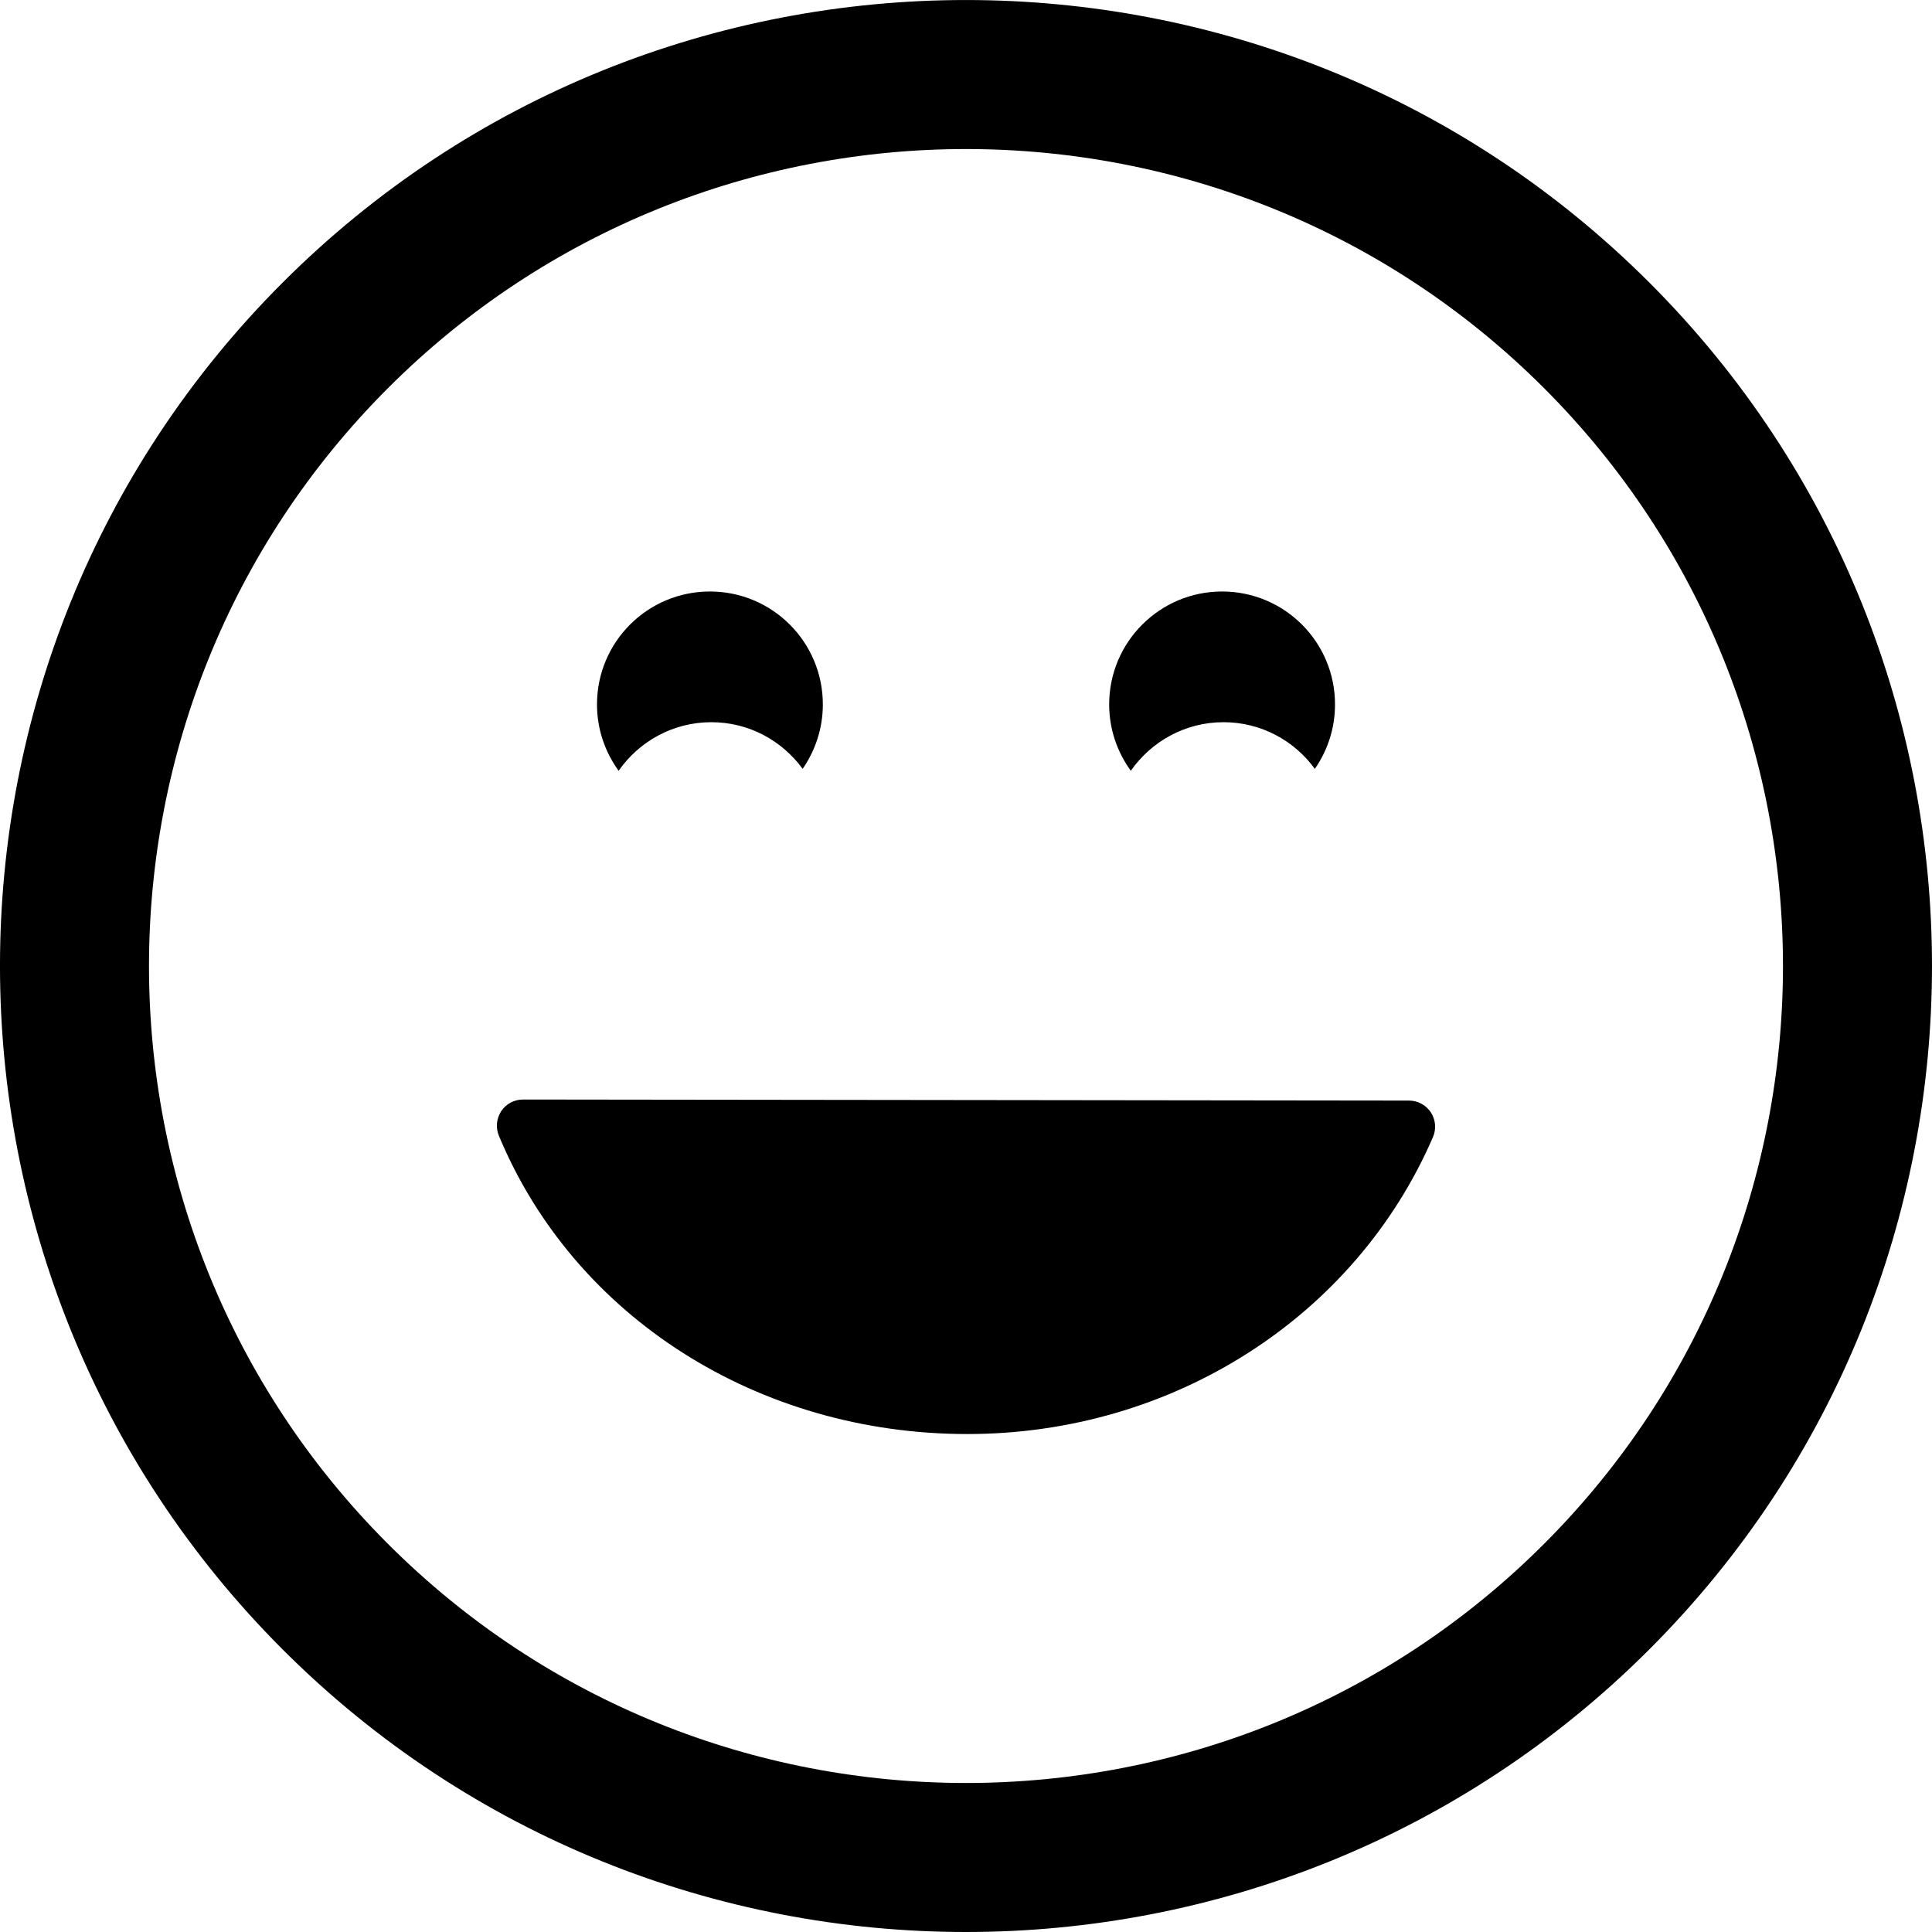
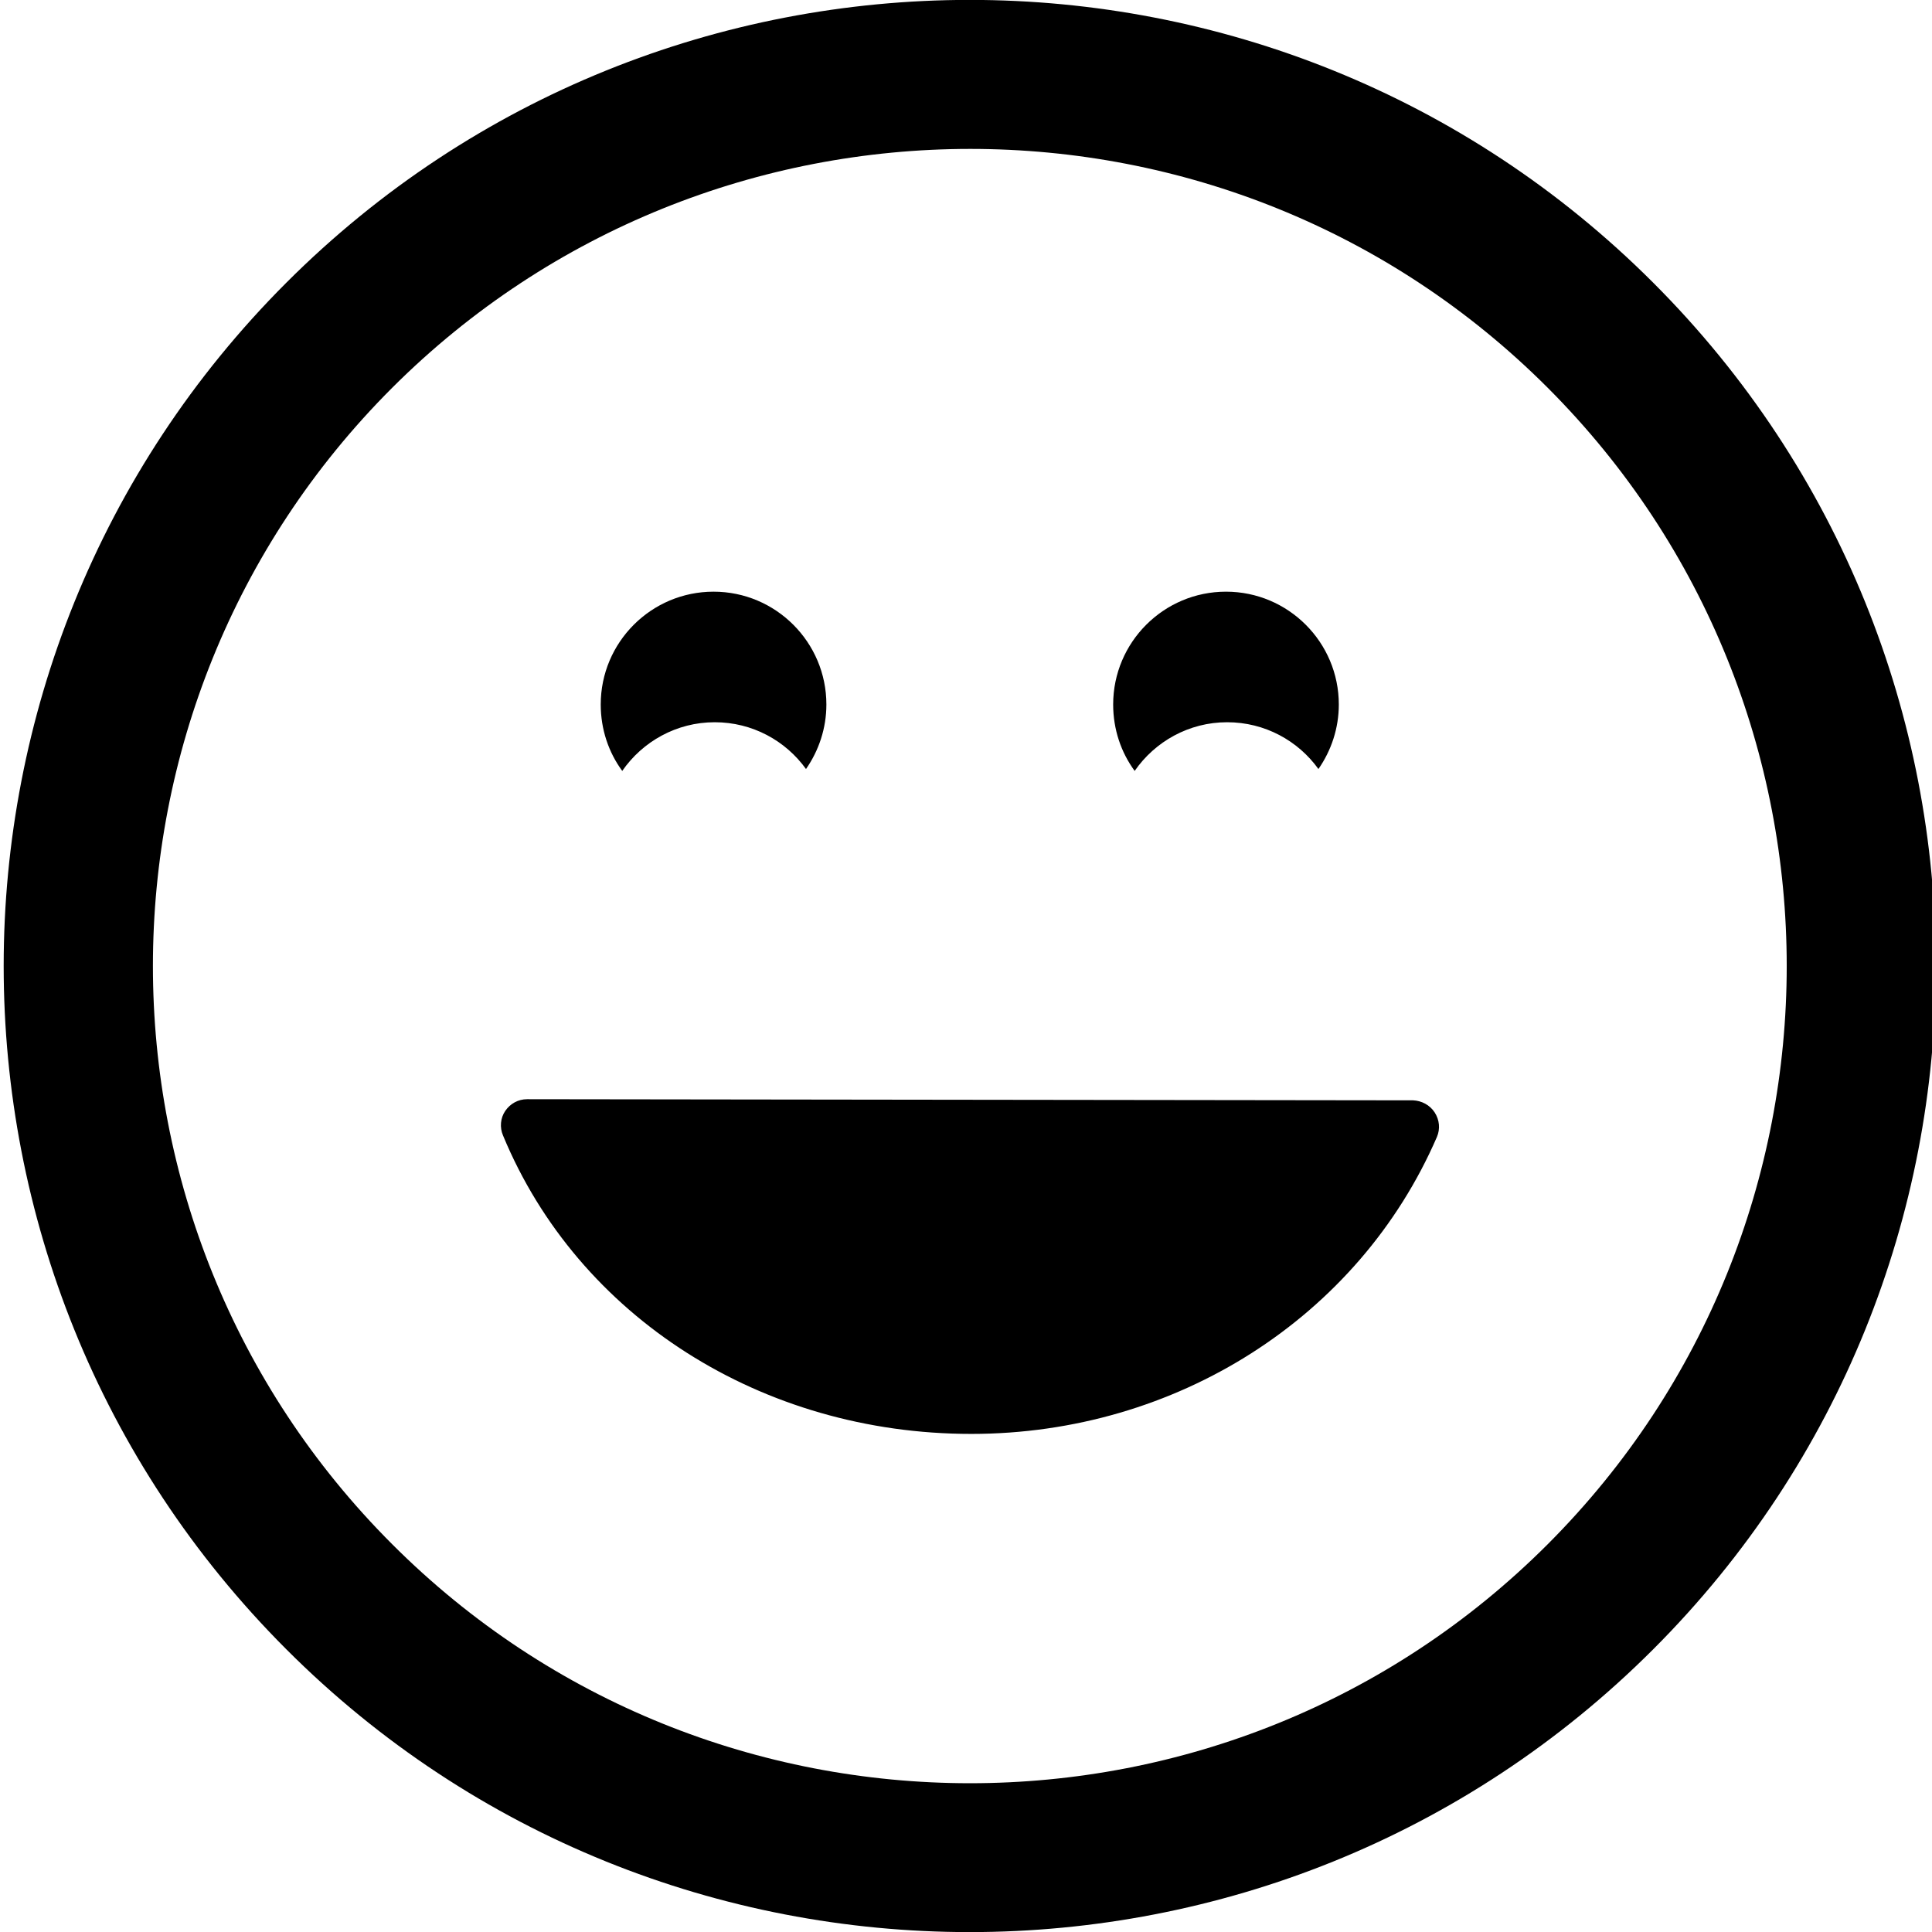
- <svg xmlns="http://www.w3.org/2000/svg" xmlns:xlink="http://www.w3.org/1999/xlink" width="512" height="512" viewBox="0 0 512 512" version="1.1">
-   <g id="Canvas" transform="matrix(25.6 0 0 25.6 -14412.8 -98406.4)">
-     <g id="Vector">
-       <use xlink:href="#path0_fill" transform="translate(563 3844)" />
-     </g>
-   </g>
-   <defs>
-     <path id="path0_fill" d="M 17.075 2.926C 13.174 -0.975 6.826 -0.975 2.926 2.925C -0.976 6.826 -0.975 13.173 2.926 17.075C 6.826 20.975 13.174 20.975 17.074 17.074C 20.975 13.173 20.975 6.826 17.075 2.926ZM 15.983 15.983C 12.684 19.282 7.316 19.282 4.017 15.983C 0.717 12.684 0.718 7.316 4.017 4.017C 7.316 0.718 12.684 0.718 15.983 4.017C 19.282 7.316 19.282 12.684 15.983 15.983ZM 14.812 11.515C 14.862 11.591 14.87 11.688 14.834 11.771C 14.026 13.638 12.134 14.845 10.014 14.845C 7.847 14.845 5.944 13.633 5.164 11.756C 5.13 11.673 5.139 11.578 5.189 11.502C 5.239 11.427 5.324 11.382 5.414 11.382C 5.414 11.382 5.414 11.382 5.414 11.382L 14.586 11.393C 14.677 11.393 14.762 11.439 14.812 11.515ZM 6.404 7.979C 6.264 7.786 6.18 7.549 6.18 7.292C 6.18 6.646 6.703 6.123 7.349 6.123C 7.995 6.123 8.518 6.646 8.518 7.292C 8.518 7.54 8.44 7.769 8.309 7.959C 8.096 7.667 7.753 7.476 7.364 7.476C 6.966 7.476 6.615 7.676 6.404 7.979ZM 11.706 7.979C 11.566 7.786 11.482 7.549 11.482 7.292C 11.482 6.646 12.006 6.123 12.651 6.123C 13.297 6.123 13.82 6.646 13.82 7.292C 13.82 7.54 13.743 7.769 13.611 7.959C 13.399 7.667 13.055 7.476 12.666 7.476C 12.268 7.476 11.918 7.676 11.706 7.979Z" />
-   </defs>
+ <svg xmlns="http://www.w3.org/2000/svg" version="1.1" id="Слой_2" x="0px" y="0px" viewBox="0 0 512 512" style="enable-background:new 0 0 512 512;" xml:space="preserve">
+   <path id="path0_fill_1_" d="M438.1,74.9C338.2-25,175.8-25,75.9,74.9c-99.9,99.9-99.9,262.3,0,362.2c99.8,99.9,262.3,99.9,362.2,0  C538,337.2,538,174.8,438.1,74.9z M410.2,409.2c-84.4,84.5-221.9,84.5-306.3,0c-84.5-84.5-84.5-221.9,0-306.4  c84.5-84.4,221.9-84.5,306.3,0C494.6,187.3,494.6,324.7,410.2,409.2z M380.2,294.8c1.3,2,1.5,4.4,0.6,6.5  c-20.7,47.8-69.1,78.7-123.4,78.7c-55.5,0-104.2-31-124.1-79.1c-0.9-2.1-0.7-4.6,0.6-6.5c1.3-1.9,3.4-3.1,5.8-3.1c0,0,0,0,0,0  l234.8,0.3C376.7,291.7,378.9,292.8,380.2,294.8z M164.9,204.3c-3.6-4.9-5.7-11-5.7-17.6c0-16.5,13.4-29.9,29.9-29.9  c16.5,0,29.9,13.4,29.9,29.9c0,6.3-2,12.2-5.4,17.1c-5.4-7.5-14.2-12.4-24.2-12.4C179.3,191.4,170.3,196.5,164.9,204.3z   M300.7,204.3c-3.6-4.9-5.7-11-5.7-17.6c0-16.5,13.4-29.9,29.9-29.9c16.5,0,29.9,13.4,29.9,29.9c0,6.3-2,12.2-5.4,17.1  c-5.4-7.5-14.2-12.4-24.2-12.4C315.1,191.4,306.1,196.5,300.7,204.3z" />
</svg>
